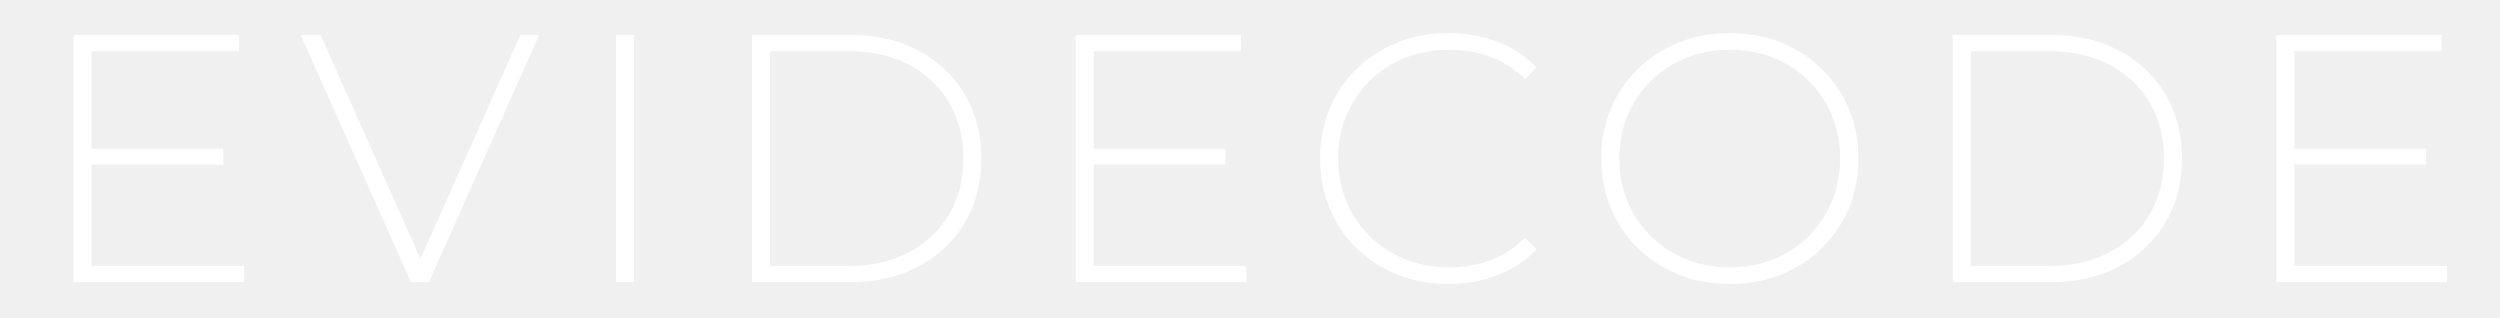
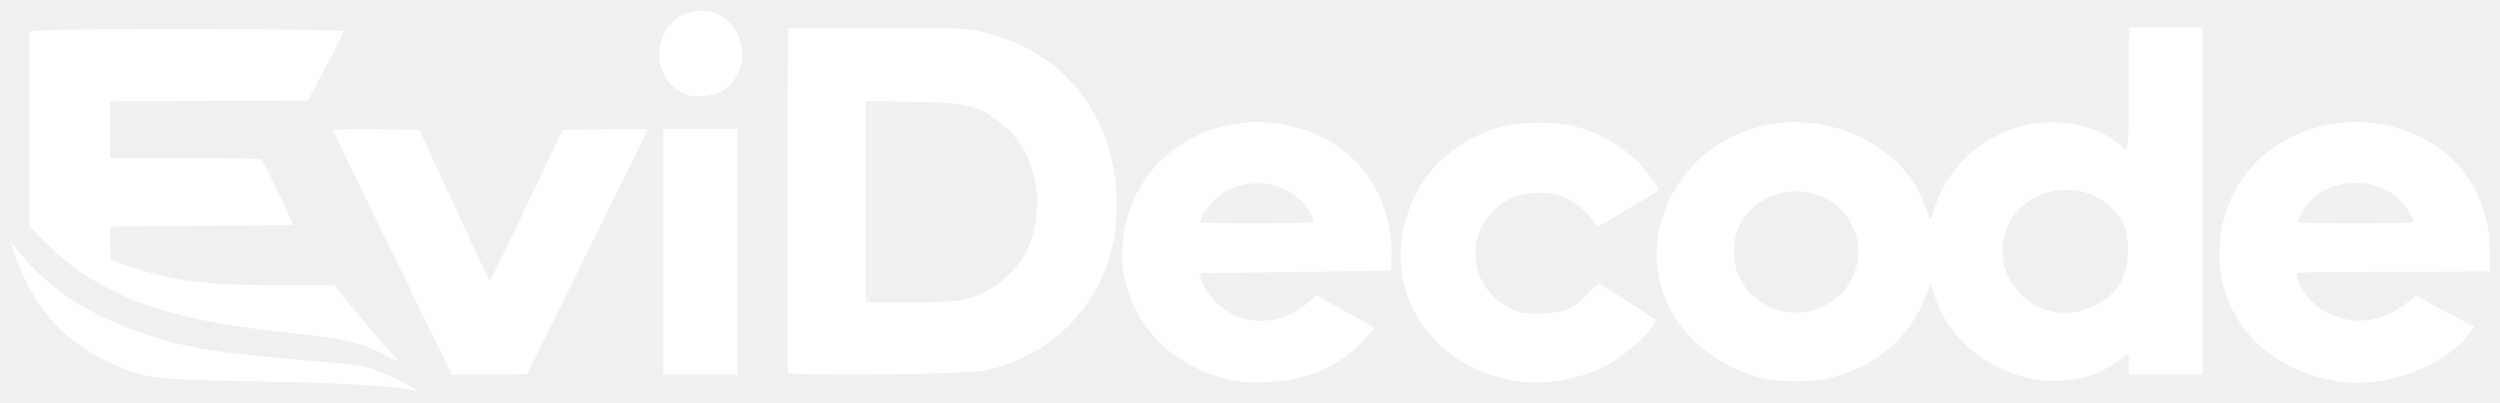
- <svg xmlns="http://www.w3.org/2000/svg" version="1.1" width="820" height="104" viewBox="102 332 820 104" role="img" aria-label="EviDecode">
-   <g fill="#FFFFFF" fill-rule="nonzero">
-     <path d="M122 0V700H590V654H173V378H546V333H173V46H605V0Z" transform="translate(112.00 424.55) scale(0.11586 -0.11586)" />
-     <path d="M318 0 6 700H62L345 66L628 700H681L369 0Z" transform="translate(199.94 424.55) scale(0.11586 -0.11586)" />
-     <path d="M122 0V700H173V0Z" transform="translate(289.96 424.55) scale(0.11586 -0.11586)" />
-     <path d="M122 0V700H399Q510 700 594.0 655.0Q678 610 724.5 531.0Q771 452 771 350Q771 248 724.5 169.0Q678 90 594.0 45.0Q510 0 399 0ZM173 46H395Q494 46 567.0 85.0Q640 124 680.0 192.5Q720 261 720 350Q720 439 680.0 507.5Q640 576 567.0 615.0Q494 654 395 654H173Z" transform="translate(334.56 424.55) scale(0.11586 -0.11586)" />
-     <path d="M122 0V700H590V654H173V378H546V333H173V46H605V0Z" transform="translate(440.69 424.55) scale(0.11586 -0.11586)" />
-     <path d="M418 -5Q340 -5 273.5 21.5Q207 48 158.0 96.0Q109 144 82.0 208.5Q55 273 55 350Q55 427 82.0 491.5Q109 556 158.5 604.0Q208 652 274.0 678.5Q340 705 418 705Q492 705 556.5 681.0Q621 657 667 608L635 575Q590 619 535.5 638.5Q481 658 420 658Q353 658 295.5 635.0Q238 612 195.5 570.0Q153 528 129.5 472.0Q106 416 106 350Q106 284 129.5 228.0Q153 172 195.5 130.0Q238 88 295.5 65.0Q353 42 420 42Q481 42 535.5 61.5Q590 81 635 126L667 93Q621 44 556.5 19.5Q492 -5 418 -5Z" transform="translate(528.63 424.55) scale(0.11586 -0.11586)" />
-     <path d="M419 -5Q341 -5 274.5 21.5Q208 48 158.5 96.5Q109 145 82.0 209.5Q55 274 55 350Q55 426 82.0 490.5Q109 555 158.5 603.5Q208 652 274.5 678.5Q341 705 419 705Q497 705 563.5 678.5Q630 652 679.0 604.0Q728 556 755.5 491.5Q783 427 783 350Q783 273 755.5 208.5Q728 144 679.0 96.0Q630 48 563.5 21.5Q497 -5 419 -5ZM419 42Q486 42 543.0 65.0Q600 88 642.0 130.0Q684 172 707.5 228.0Q731 284 731 350Q731 417 707.5 472.5Q684 528 642.0 570.0Q600 612 543.0 635.0Q486 658 419 658Q352 658 295.0 635.0Q238 612 195.5 570.0Q153 528 129.5 472.5Q106 417 106 350Q106 284 129.5 228.0Q153 172 195.5 130.0Q238 88 295.0 65.0Q352 42 419 42Z" transform="translate(620.85 424.55) scale(0.11586 -0.11586)" />
-     <path d="M122 0V700H399Q510 700 594.0 655.0Q678 610 724.5 531.0Q771 452 771 350Q771 248 724.5 169.0Q678 90 594.0 45.0Q510 0 399 0ZM173 46H395Q494 46 567.0 85.0Q640 124 680.0 192.5Q720 261 720 350Q720 439 680.0 507.5Q640 576 567.0 615.0Q494 654 395 654H173Z" transform="translate(728.36 424.55) scale(0.11586 -0.11586)" />
-     <path d="M122 0V700H590V654H173V378H546V333H173V46H605V0Z" transform="translate(834.49 424.55) scale(0.11586 -0.11586)" />
-   </g>
+ <svg xmlns="http://www.w3.org/2000/svg" width="1455" height="234" viewBox="0 0 1455 234" role="img" aria-label="EviDecode">
+   <path fill="#FFFFFF" fill-rule="evenodd" d="M240.83,227.50C238.51,225.18 200.88,222.87 151.38,222.01C91.53,220.98 86.08,220.39 68.33,213.08C39.45,201.19 19.58,179.85 9.13,149.50L6.03,140.50L8.77,143.94C25.74,165.31 45.03,179.22 73.04,190.29C102.12,201.79 120.71,205.08 187.43,210.52C208.50,212.25 212.50,212.96 221.95,216.67C230.00,219.83 242.00,226.14 242.00,227.21C242.00,228.11 241.56,228.22 240.83,227.50Z M722.00,222.06C670.88,214.54 641.17,168.08 657.70,121.53C673.26,77.71 725.85,58.24 769.79,80.02C795.65,92.84 811.18,120.18 809.81,150.50L809.50,157.50L768.00,158.11C745.17,158.45 720.06,158.78 712.18,158.86L697.87,159.00L698.54,161.25C700.22,166.82 702.81,170.90 707.97,176.09C722.19,190.41 745.92,190.25 761.66,175.74C765.78,171.95 766.32,171.72 768.32,172.98C769.52,173.73 777.17,178.06 785.32,182.60L800.13,190.85L796.32,195.12C783.86,209.05 771.53,216.42 753.91,220.46C745.78,222.32 729.37,223.15 722.00,222.06Z M884.50,222.05C842.38,216.59 812.86,183.50 815.32,144.50C817.47,110.54 839.76,83.46 873.50,73.83C884.67,70.65 905.73,70.64 917.50,73.81C934.79,78.48 950.93,89.27 960.07,102.29C962.78,106.15 965.00,109.81 965.00,110.41C965.00,111.01 961.74,113.33 957.75,115.57C953.76,117.81 945.84,122.51 940.15,126.02C930.42,132.01 929.73,132.27 928.72,130.46C926.21,125.97 918.11,118.57 912.52,115.65C903.76,111.07 888.62,110.97 879.50,115.44C852.04,128.91 851.63,165.85 878.80,179.22C885.06,182.30 886.10,182.50 895.98,182.48C909.31,182.46 917.04,179.24 924.72,170.48C927.35,167.48 929.90,165.02 930.39,165.01C930.88,165.01 938.64,169.78 947.62,175.63L963.96,186.25L962.23,189.23C958.28,196.03 943.53,208.55 933.85,213.33C919.19,220.58 899.72,224.02 884.50,222.05Z M1360.58,221.96C1319.53,215.53 1292.05,186.22 1291.72,148.50C1291.38,109.93 1317.43,79.16 1356.13,72.41C1391.85,66.18 1427.21,82.61 1441.32,112.00C1446.86,123.55 1449.00,133.41 1449.00,147.46L1449.00,158.00L1395.75,158.19C1330.47,158.43 1336.43,158.19 1336.82,160.57C1338.10,168.31 1346.26,178.02 1355.12,182.36C1370.10,189.69 1387.03,187.43 1400.74,176.26L1406.14,171.87L1415.82,177.32C1421.14,180.32 1428.78,184.42 1432.79,186.42L1440.09,190.07L1438.04,192.94C1423.66,213.14 1388.46,226.32 1360.58,221.96Z M1027.30,220.49C1011.11,216.98 994.80,207.79 983.40,195.77C943.16,153.36 969.64,83.26 1030.00,72.42C1068.03,65.59 1108.10,86.21 1119.93,118.70C1123.79,129.29 1123.53,129.12 1125.44,122.50C1134.52,91.16 1165.67,69.31 1198.51,71.27C1212.88,72.13 1227.98,78.03 1235.03,85.53C1238.70,89.44 1238.85,88.10 1238.93,50.25L1239.00,16.00L1260.50,16.00L1282.00,16.00L1282.00,117.00L1282.00,218.00L1260.50,218.00L1239.00,218.00L1239.00,212.00C1239.00,204.92 1239.28,205.03 1233.26,209.65C1197.14,237.38 1137.27,214.91 1124.94,169.00C1124.27,166.53 1123.51,165.18 1123.25,166.00C1113.90,195.07 1092.57,214.26 1062.73,220.42C1053.48,222.33 1035.92,222.37 1027.30,220.49Z M250.60,192.75C207.83,105.25 194.00,76.71 194.00,75.89C194.00,75.34 204.20,75.07 219.05,75.23L244.10,75.50L259.07,108.00C282.06,157.92 284.45,162.99 285.10,162.99C285.43,163.00 289.93,154.13 295.10,143.29C300.27,132.45 309.70,112.76 316.05,99.54L327.60,75.50L352.30,75.23C365.89,75.09 377.00,75.13 377.00,75.34C377.00,75.55 361.65,106.72 342.89,144.61C324.14,182.50 308.40,214.51 307.92,215.75C307.05,217.99 306.94,218.00 285.00,218.00L262.95,218.00L250.60,192.75Z M386.00,146.50L386.00,75.00L407.50,75.00L429.00,75.00L429.00,146.50L429.00,218.00L407.50,218.00L386.00,218.00L386.00,146.50Z M458.48,216.81C458.21,216.09 458.10,170.72 458.24,116.00L458.50,16.50L508.00,16.24C548.01,16.03 559.13,16.26 566.00,17.45C617.11,26.32 650.05,66.48 649.99,119.88C649.93,167.19 620.07,204.79 574.00,215.58C563.99,217.92 459.33,219.04 458.48,216.81Z M226.50,207.83C212.82,200.16 200.85,197.00 176.00,194.52C120.71,188.99 89.01,181.53 63.14,167.94C47.76,159.86 40.64,154.67 27.75,142.14L17.00,131.68L17.00,74.97L17.00,18.26L25.75,17.70C46.64,16.38 200.00,16.78 199.97,18.16C199.95,18.90 195.27,28.27 189.57,39.00L179.20,58.50L121.60,58.76L64.00,59.02L64.00,75.51L64.00,92.00L107.94,92.00C141.90,92.00 152.06,92.28 152.65,93.24C154.90,96.88 170.89,130.44 170.54,130.79C170.32,131.02 147.26,131.32 119.32,131.46C91.37,131.60 67.47,131.78 66.21,131.86C63.98,132.00 63.93,132.21 64.21,141.75L64.50,151.50L75.50,155.19C100.21,163.48 120.52,166.00 162.51,166.00L194.60,166.00L201.54,174.75C205.35,179.56 213.81,189.49 220.34,196.82C226.86,204.14 232.04,210.25 231.85,210.38C231.66,210.52 229.25,209.37 226.50,207.83Z M1061.55,178.05C1079.27,169.32 1086.48,148.90 1078.03,131.33C1065.19,104.60 1026.28,104.68 1012.17,131.45C1008.51,138.40 1008.29,152.88 1011.73,160.33C1020.46,179.24 1042.91,187.23 1061.55,178.05Z M1218.20,178.29C1232.14,171.77 1238.51,161.47 1238.49,145.50C1238.48,134.00 1236.25,128.25 1229.00,121.00C1211.52,103.52 1178.76,108.81 1168.85,130.70C1154.71,161.95 1186.86,192.95 1218.20,178.29Z M560.29,174.53C575.19,171.37 589.72,160.56 596.66,147.46C609.35,123.53 604.22,90.73 585.15,73.89C571.36,61.70 564.17,59.76 530.75,59.23L504.00,58.81L504.00,117.40L504.00,176.00L528.75,175.98C546.40,175.97 555.45,175.55 560.29,174.53Z M764.35,129.24C765.25,127.79 762.12,122.09 757.96,117.58C744.83,103.33 720.02,102.98 706.14,116.86C701.91,121.09 697.63,128.30 698.71,129.38C699.61,130.28 763.79,130.15 764.35,129.24Z M1404.29,129.38C1405.55,128.12 1399.96,119.13 1395.44,115.16C1382.41,103.68 1359.72,103.58 1346.82,114.93C1342.39,118.82 1336.49,128.15 1337.68,129.35C1338.52,130.18 1403.46,130.21 1404.29,129.38Z M398.00,54.46C376.88,45.02 379.71,12.35 402.11,6.97C428.46,0.65 443.55,36.72 421.15,52.47C415.87,56.17 404.10,57.19 398.00,54.46Z" />
</svg>
